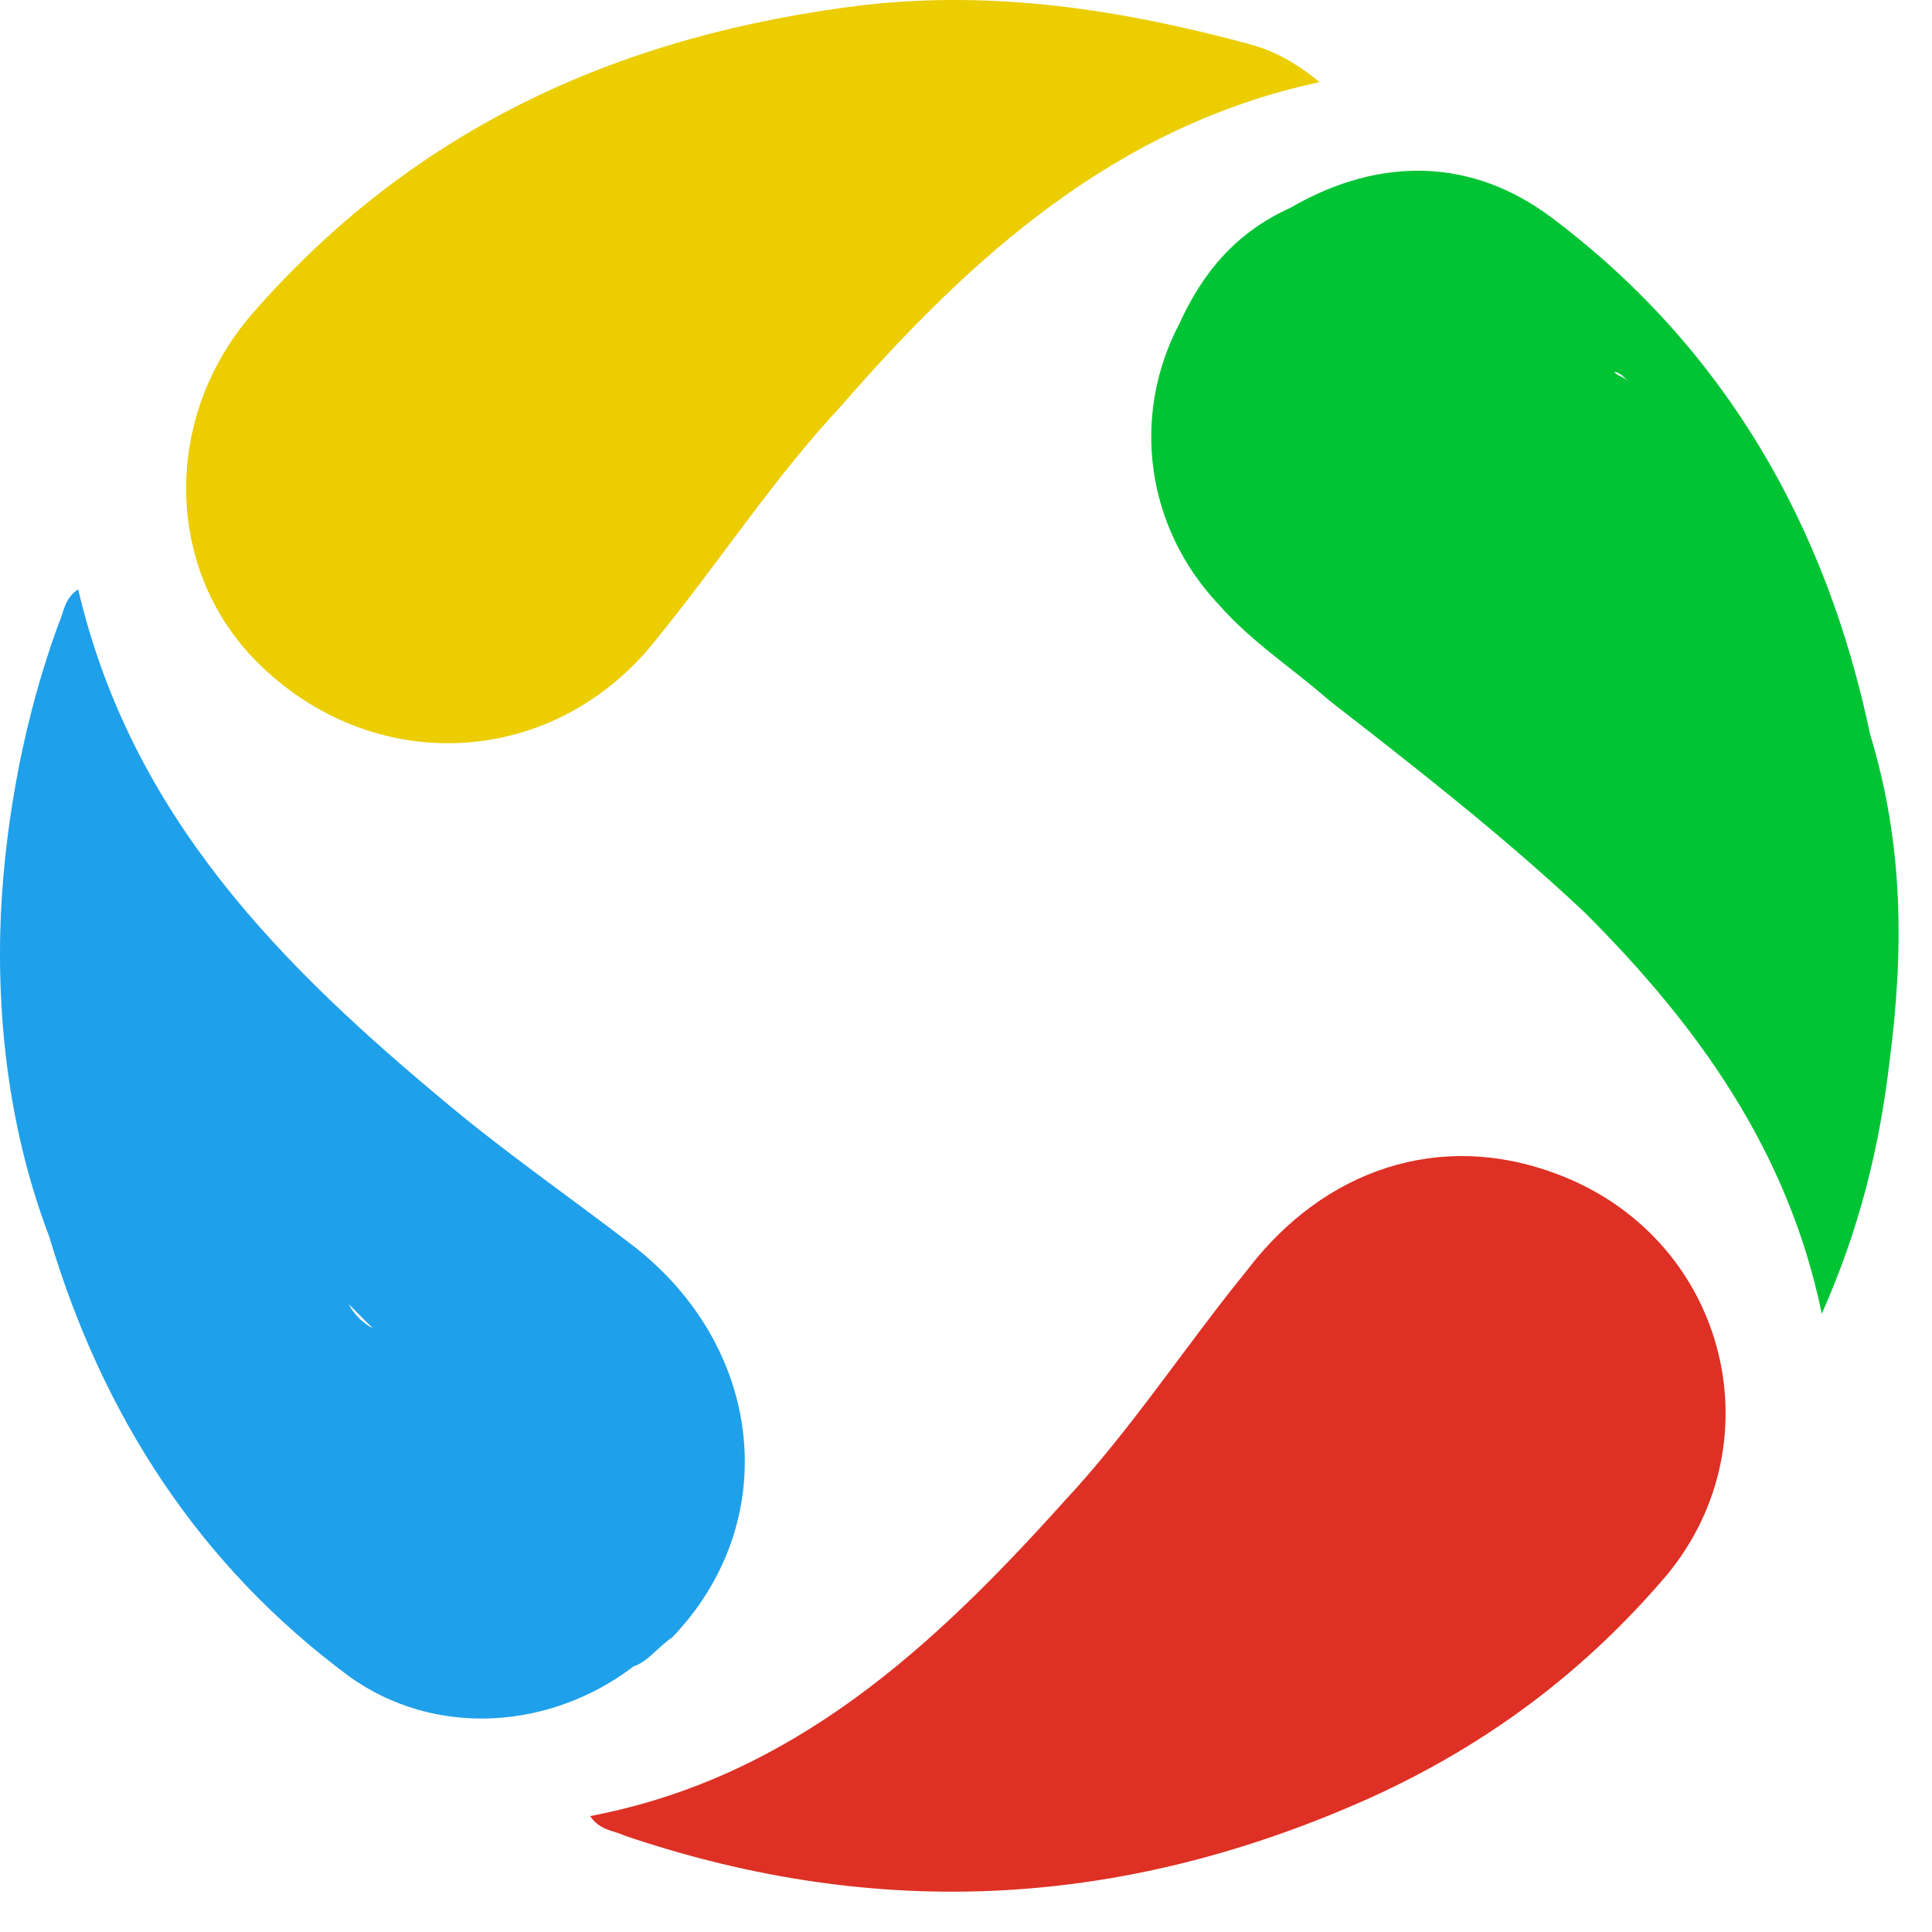
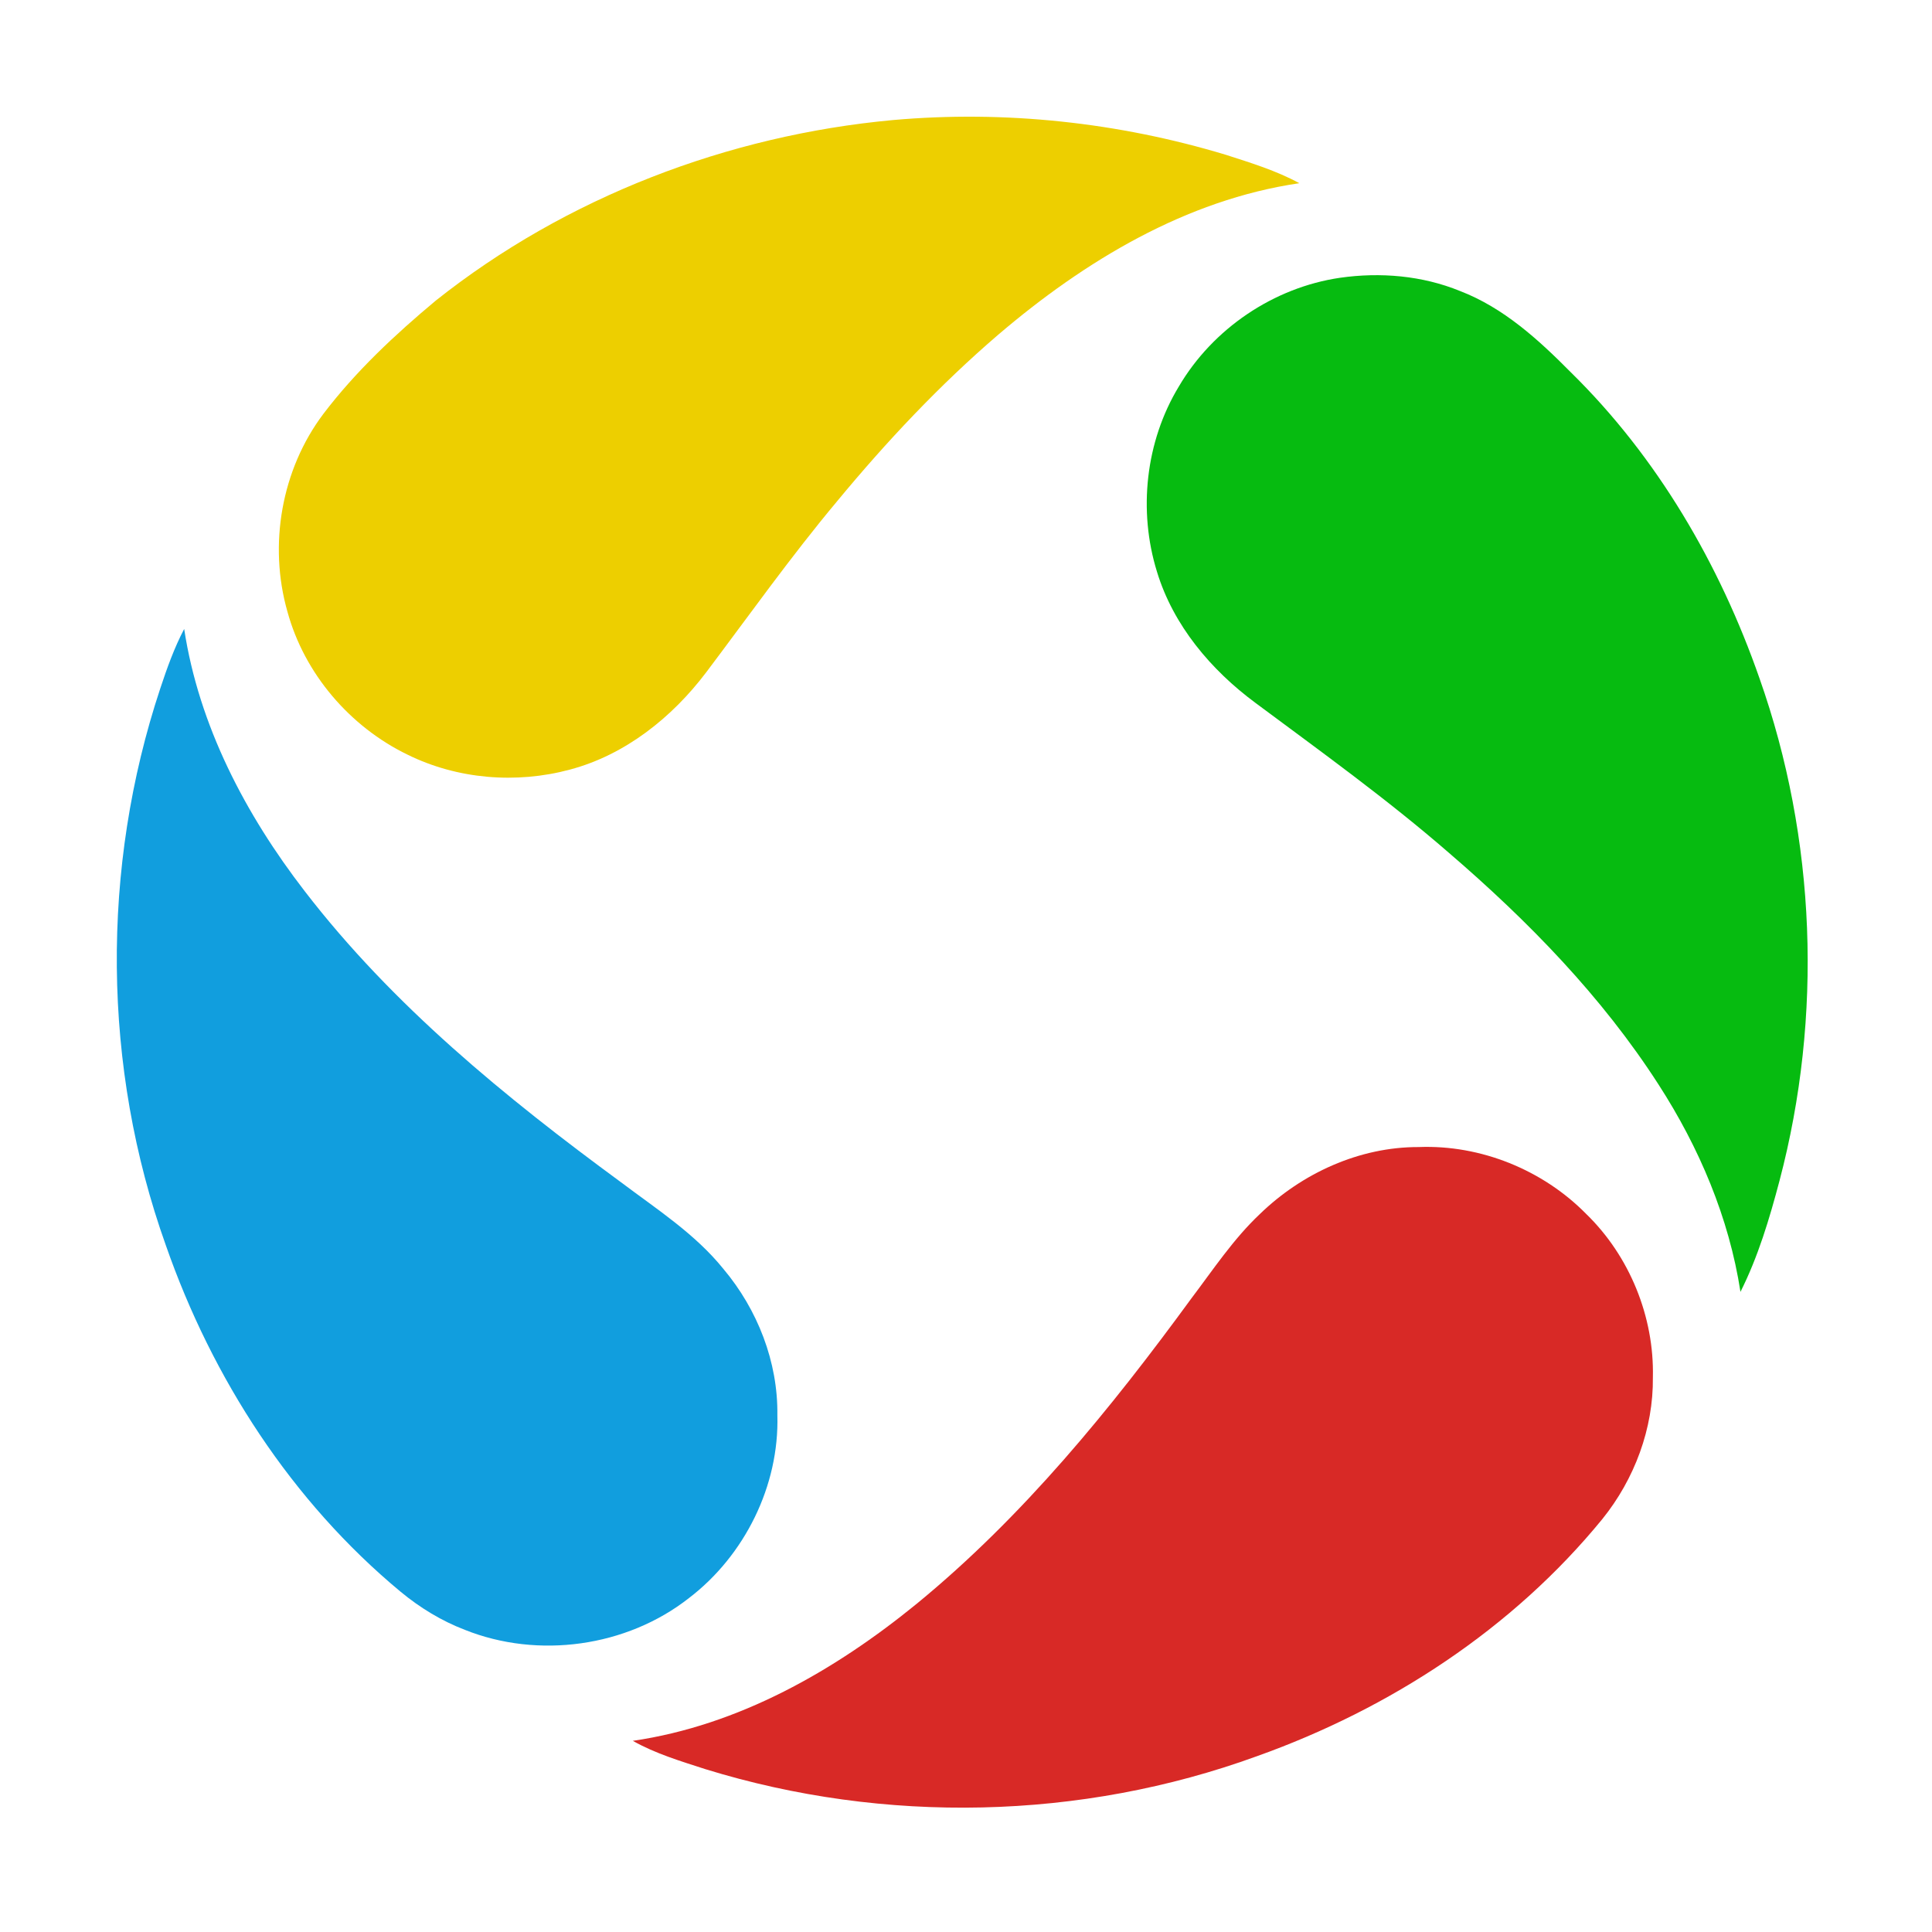
- <svg xmlns="http://www.w3.org/2000/svg" t="1770270959336" class="icon" viewBox="0 0 1024 1024" version="1.1" p-id="5111" width="200" height="200">
-   <path d="M660.942 23.06C594.384 5.14 527.825-5.1 458.706 2.58c-127.998 15.36-238.075 63.999-325.114 163.837-48.639 56.319-46.079 138.237 5.12 186.876 61.439 58.879 156.157 53.759 209.916-15.36 33.279-40.959 61.439-84.478 97.278-122.878 69.119-79.358 145.917-148.477 253.435-171.517-15.36-12.8-28.159-17.92-38.399-20.48z" fill="#EBCD00" p-id="5112" />
-   <path d="M991.176 389.132c-23.04-110.078-76.799-204.796-168.957-273.915-40.959-30.719-89.598-33.279-138.237-5.12-28.159 12.8-46.079 33.279-58.879 61.439-25.6 48.639-17.92 107.518 20.48 148.477 17.92 20.48 38.399 33.279 58.879 51.199 46.079 35.839 92.158 71.679 135.677 112.638 58.879 58.879 107.518 125.438 125.438 212.476 20.48-46.079 30.719-89.598 35.839-133.117 7.68-58.879 7.68-115.198-10.24-174.077z m-127.998-186.876c-2.56-2.56-5.12-2.56-7.68-5.12 2.56 0 5.12 2.56 7.68 5.12z" fill="#01C434" p-id="5113" />
-   <path d="M335.829 660.487c-33.279-25.6-66.559-48.639-97.278-74.239-89.598-74.239-168.957-153.597-197.116-273.915-7.68 5.12-7.68 12.8-10.24 17.92-17.92 48.639-28.159 102.398-30.719 153.597-2.56 58.879 5.12 117.758 25.6 171.517 28.159 94.718 79.358 174.077 158.717 232.955 46.079 33.279 107.518 28.159 151.037-5.12 7.68-2.56 12.8-10.24 20.48-15.36 58.879-61.439 48.639-153.597-20.48-207.356z m-322.554-204.796c-2.56 0-2.56 0 0 0-2.56 0-2.56 0 0 0zM184.792 691.206l12.8 12.8c-5.12-2.56-10.24-7.68-12.8-12.8z" fill="#1FA0EA" p-id="5114" />
-   <path d="M824.779 622.088c-61.439-23.04-122.878-2.56-163.837 51.199-33.279 40.959-61.439 84.478-97.278 122.878-69.119 76.799-143.357 145.917-250.875 166.397 5.12 7.68 12.8 7.68 17.92 10.24 135.677 46.079 266.235 38.399 396.792-20.48 61.439-28.159 112.638-66.559 156.157-117.758 58.879-71.679 30.719-179.197-58.879-212.476z" fill="#DE3024" p-id="5115" />
+ <svg xmlns="http://www.w3.org/2000/svg" t="1770278319005" class="icon" viewBox="0 0 1024 1024" version="1.1" p-id="15965" width="200" height="200">
+   <path d="M473.2 63.64c59.34-5.28 119.62 1.2 176.62 18.44 13.2 4.26 26.64 8.36 38.86 15.02-60.14 8.8-113.88 41.32-159.46 80.18-31.18 26.74-59.4 56.78-85.56 88.42-24.42 29.18-46.46 60.24-69.34 90.62-18.1 23.96-42.94 43.8-72.32 51.6-28.38 7.62-59.58 5.1-86-7.94-30.58-14.82-54.7-42.94-63.66-75.82-10.12-35.4-3.16-75.32 19.06-104.8 17.12-22.54 37.96-42 59.62-60.08C300 104.52 385.68 71.74 473.2 63.64z" fill="#EDCF00" p-id="15966" />
+   <path d="M710.3 147.22c21.3-3.04 43.54-1.16 63.54 7.02 23.04 8.84 41.64 25.82 58.74 43.1 45.82 44.94 78.92 101.78 99.98 162.16 30.06 85.1 33.6 179.08 10.62 266.3-5.32 20.12-11.32 40.26-20.7 58.92-6.04-39.3-21.9-76.56-43.38-109.84-30.02-46.68-69.16-86.76-111.1-122.82-32.7-28.4-67.88-53.7-102.62-79.54-23.54-17.44-43.5-41.04-52.14-69.42-10.08-32.4-6.1-69.08 11.54-98.2 18.02-30.7 50.28-52.54 85.52-57.68z" fill="#06BB10" p-id="15967" />
+   <path d="M84.96 364.86c3.56-10.74 7.38-21.46 12.66-31.5 7.8 51.24 32.5 98.32 63.88 138.98 46.6 60.56 106.36 109.3 167.64 154.28 18.92 14.26 39.26 27.32 54.3 45.96 18.06 21.48 28.96 49.26 28.58 77.46 1.08 37.36-17.28 74.4-46.9 97-33 25.88-79.86 32.36-118.76 16.8-12.36-4.74-23.8-11.72-34-20.16-57.76-47.92-99.84-113.04-124.46-183.64C54.14 565.58 53.36 460 84.96 364.86z" fill="#119EDE" p-id="15968" />
+   <path d="M667.66 643.56c22.38-21.74 52.88-35.7 84.32-35.6 32.8-1.28 65.76 12.1 88.74 35.46 23 22.34 36.1 54.54 35.34 86.6 0.3 27.16-9.78 54.04-26.78 75.1-47.52 58.2-112.58 100.54-183.02 125.68-93.32 34.02-197.52 36.16-292.36 6.9-13.1-4.24-26.46-8.22-38.5-15.02 56.18-8.18 107.02-37.2 150.46-72.64 56.46-46.26 102.82-103.3 145.7-162 11.52-15.22 22.16-31.32 36.1-44.48z" fill="#D82926" p-id="15969" />
</svg>
